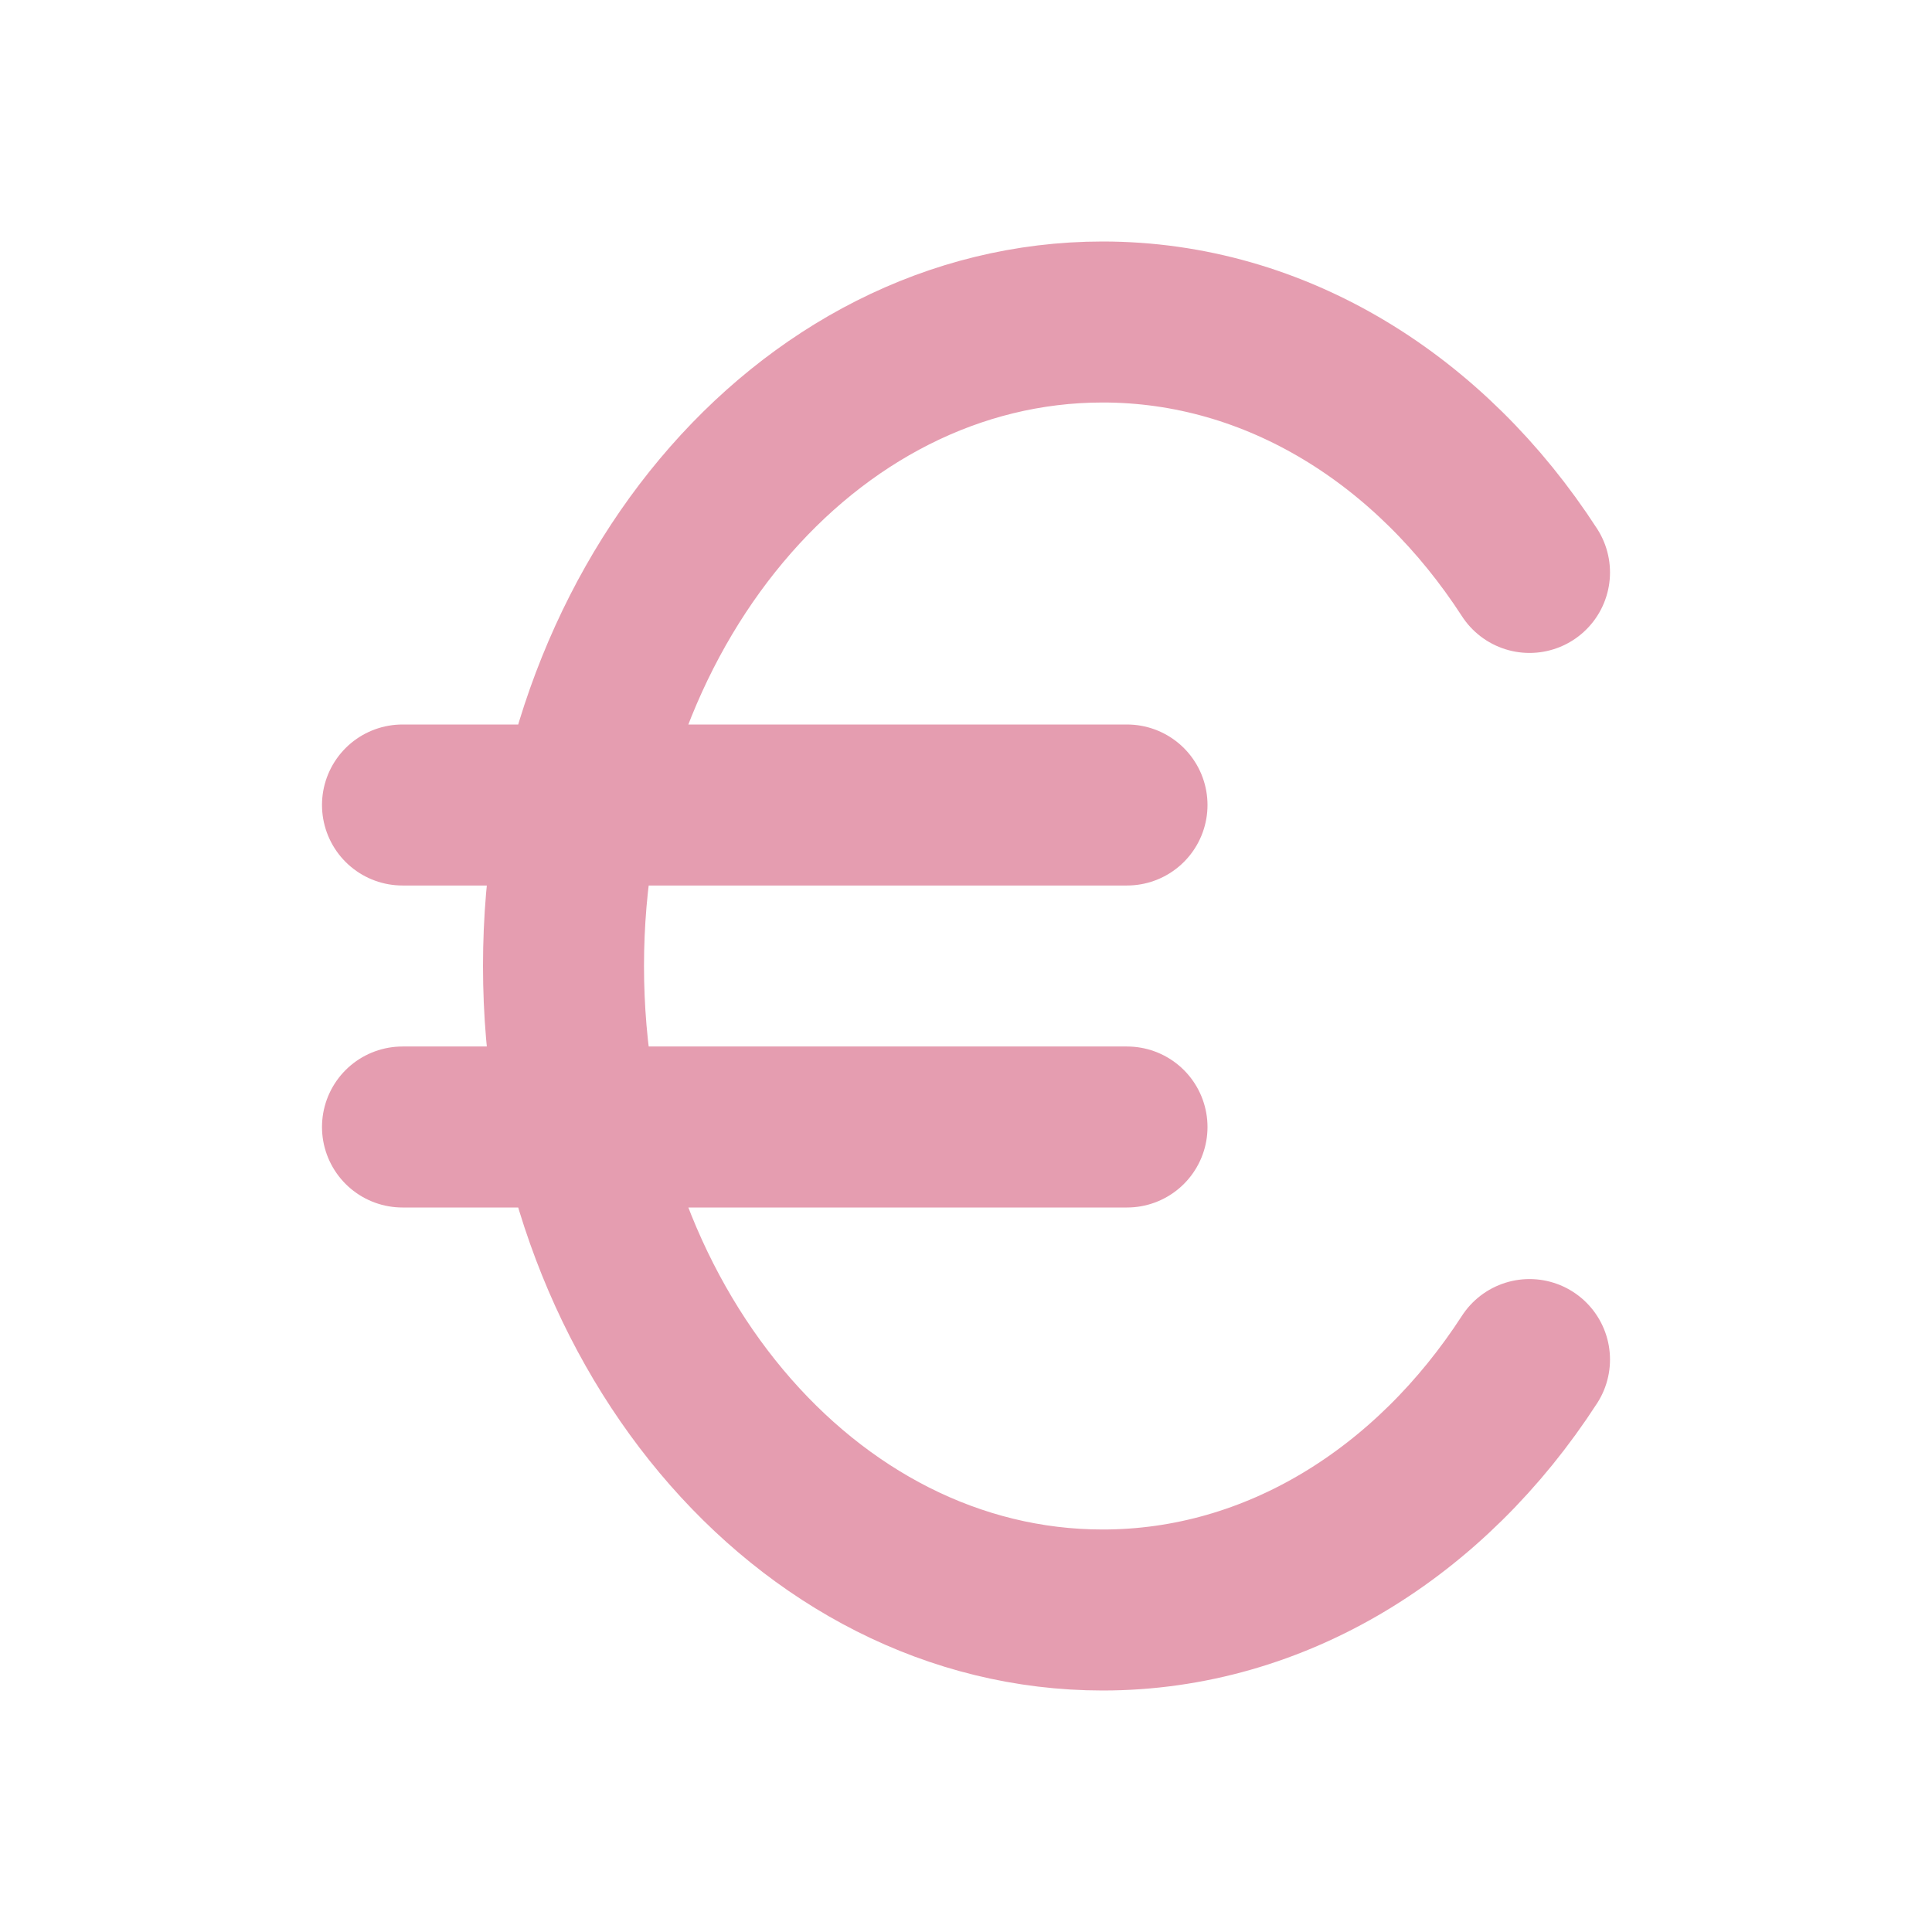
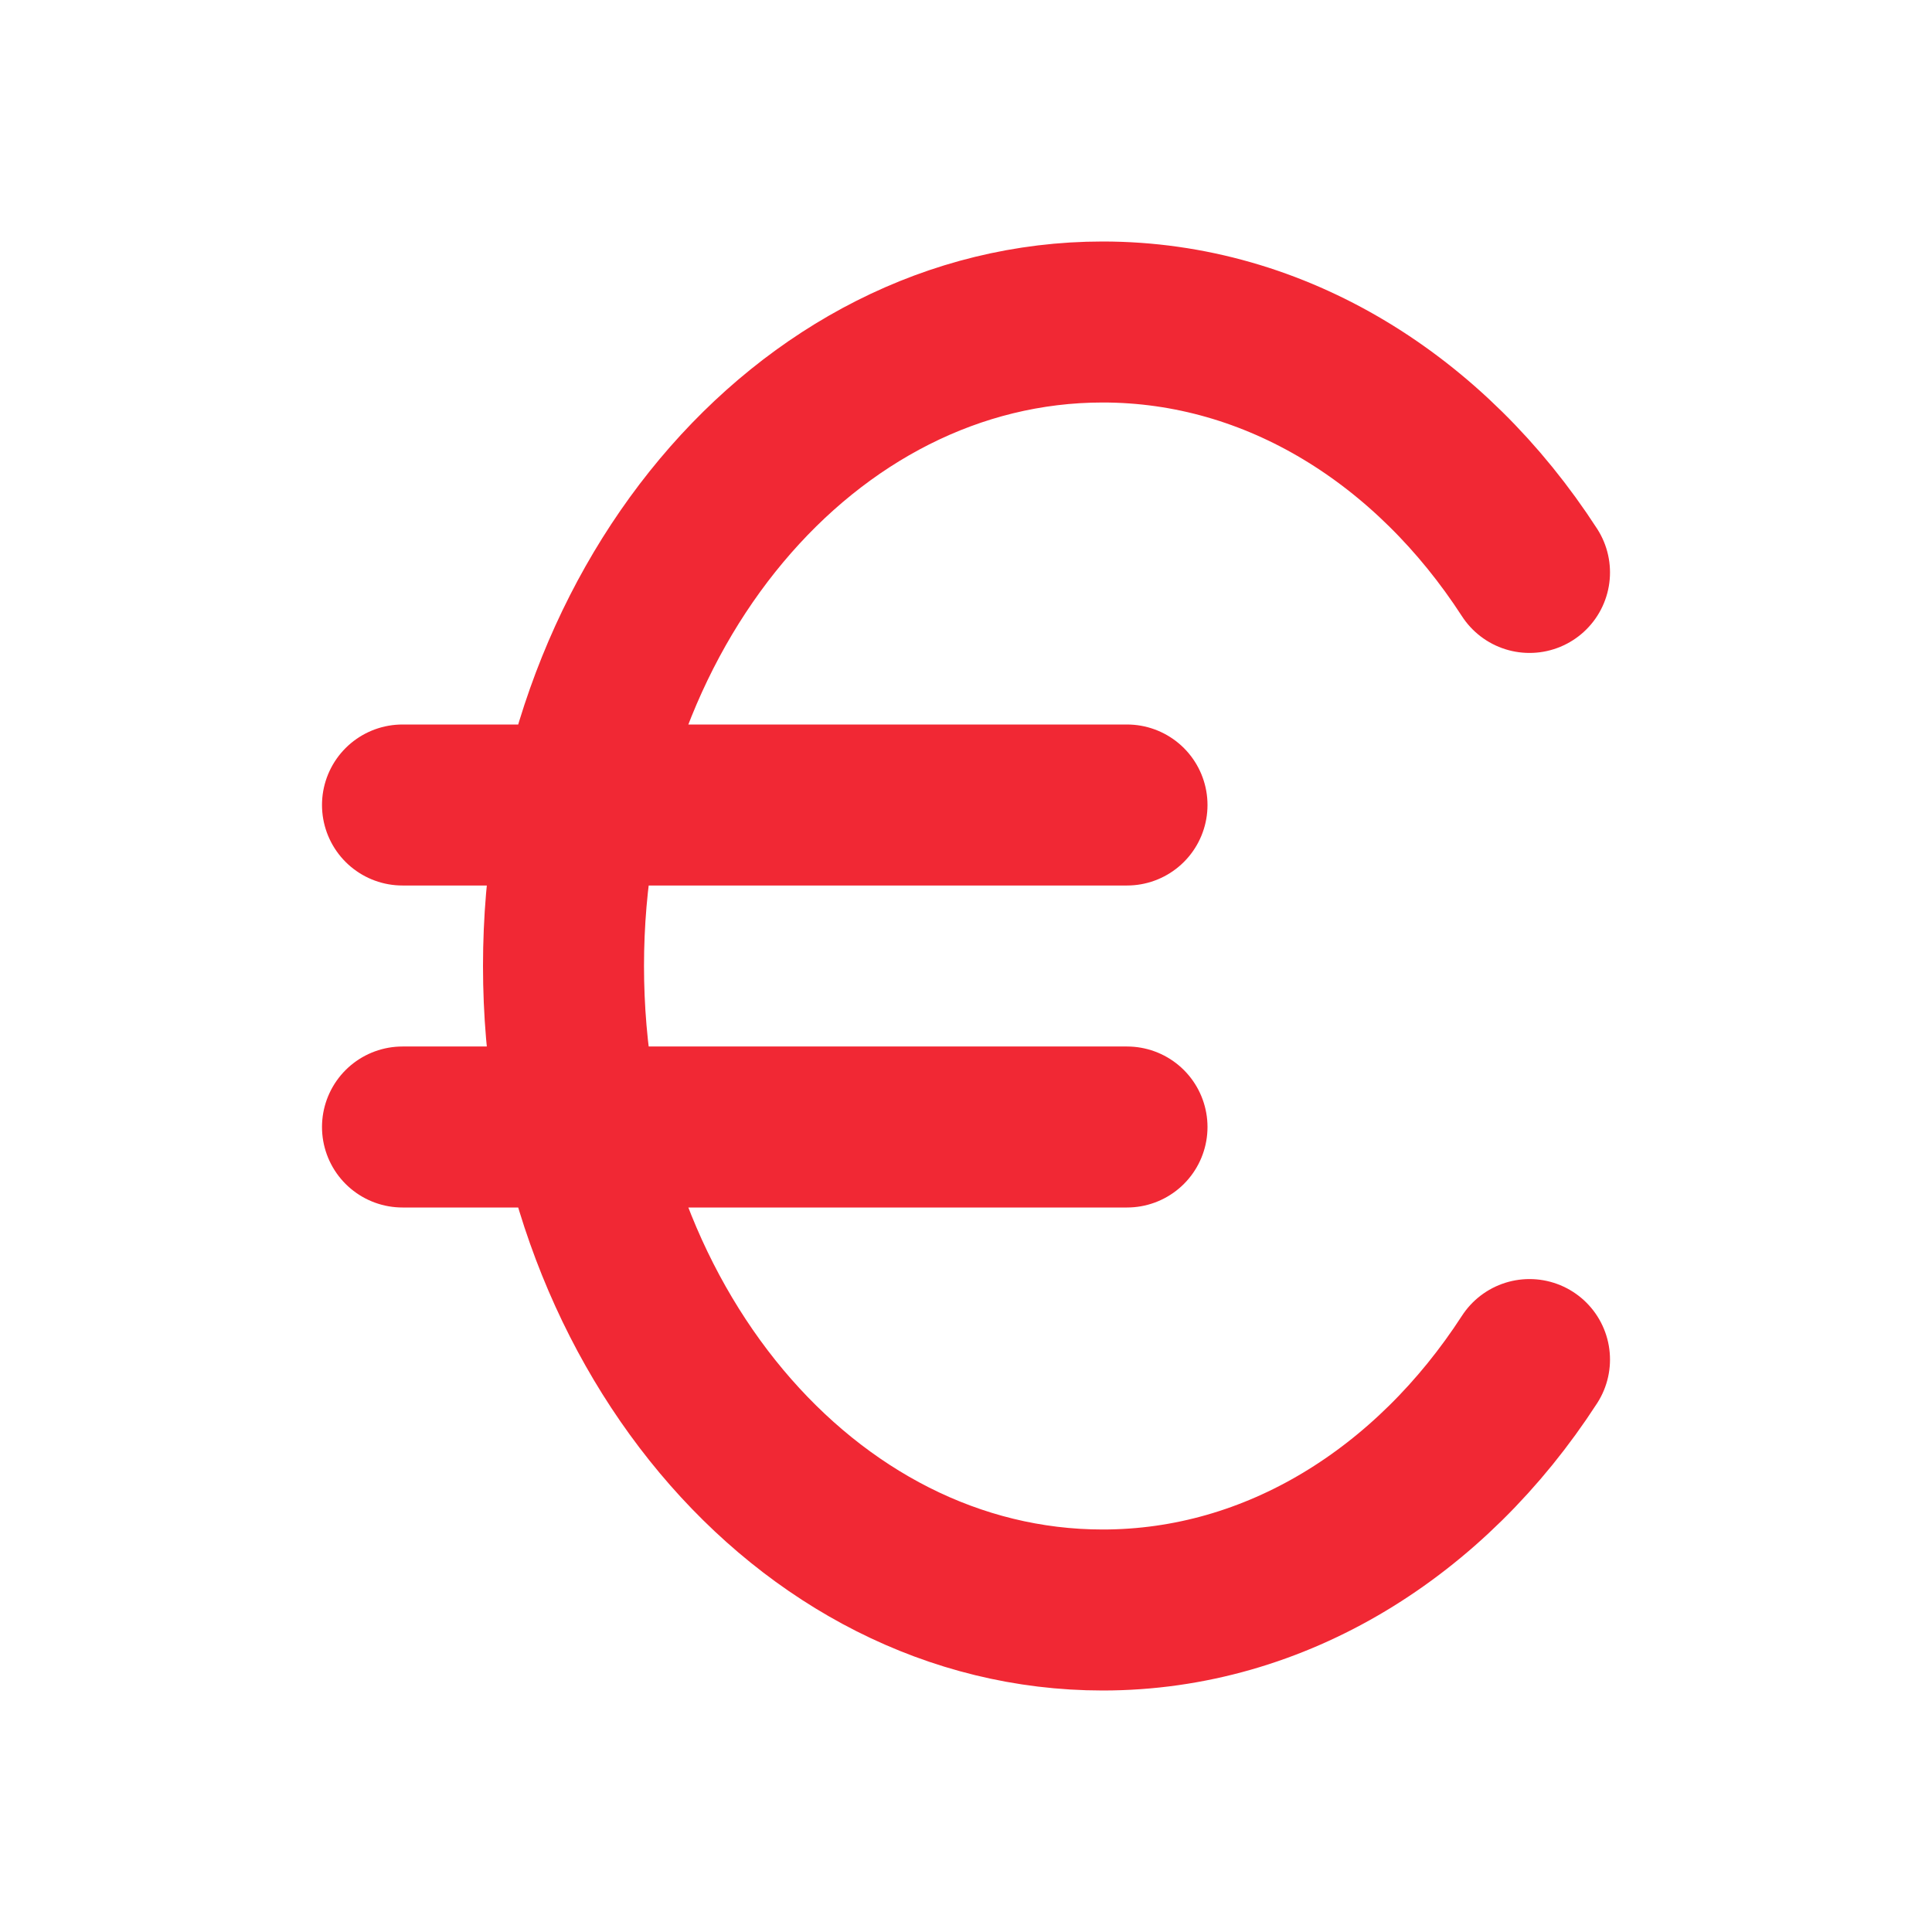
<svg xmlns="http://www.w3.org/2000/svg" width="800px" height="800px" viewBox="0 0 24 24" fill="none">
  <g id="SVGRepo_bgCarrier" stroke-width="0" />
  <g id="SVGRepo_tracerCarrier" stroke-linecap="round" stroke-linejoin="round" />
  <g id="SVGRepo_iconCarrier">
-     <path d="M19 7.111C17.775 5.219 15.856 4 13.698 4C9.999 4 7 7.582 7 12C7 16.418 9.999 20 13.698 20C15.856 20 17.775 18.781 19 16.889M5 10H14M5 14H14" stroke="#e59db0" stroke-width="2" stroke-linecap="round" stroke-linejoin="round" />
+     <path d="M19 7.111C17.775 5.219 15.856 4 13.698 4C9.999 4 7 7.582 7 12C7 16.418 9.999 20 13.698 20C15.856 20 17.775 18.781 19 16.889M5 10H14M5 14H14" stroke="#f12834" stroke-width="2" stroke-linecap="round" stroke-linejoin="round" />
  </g>
</svg>
